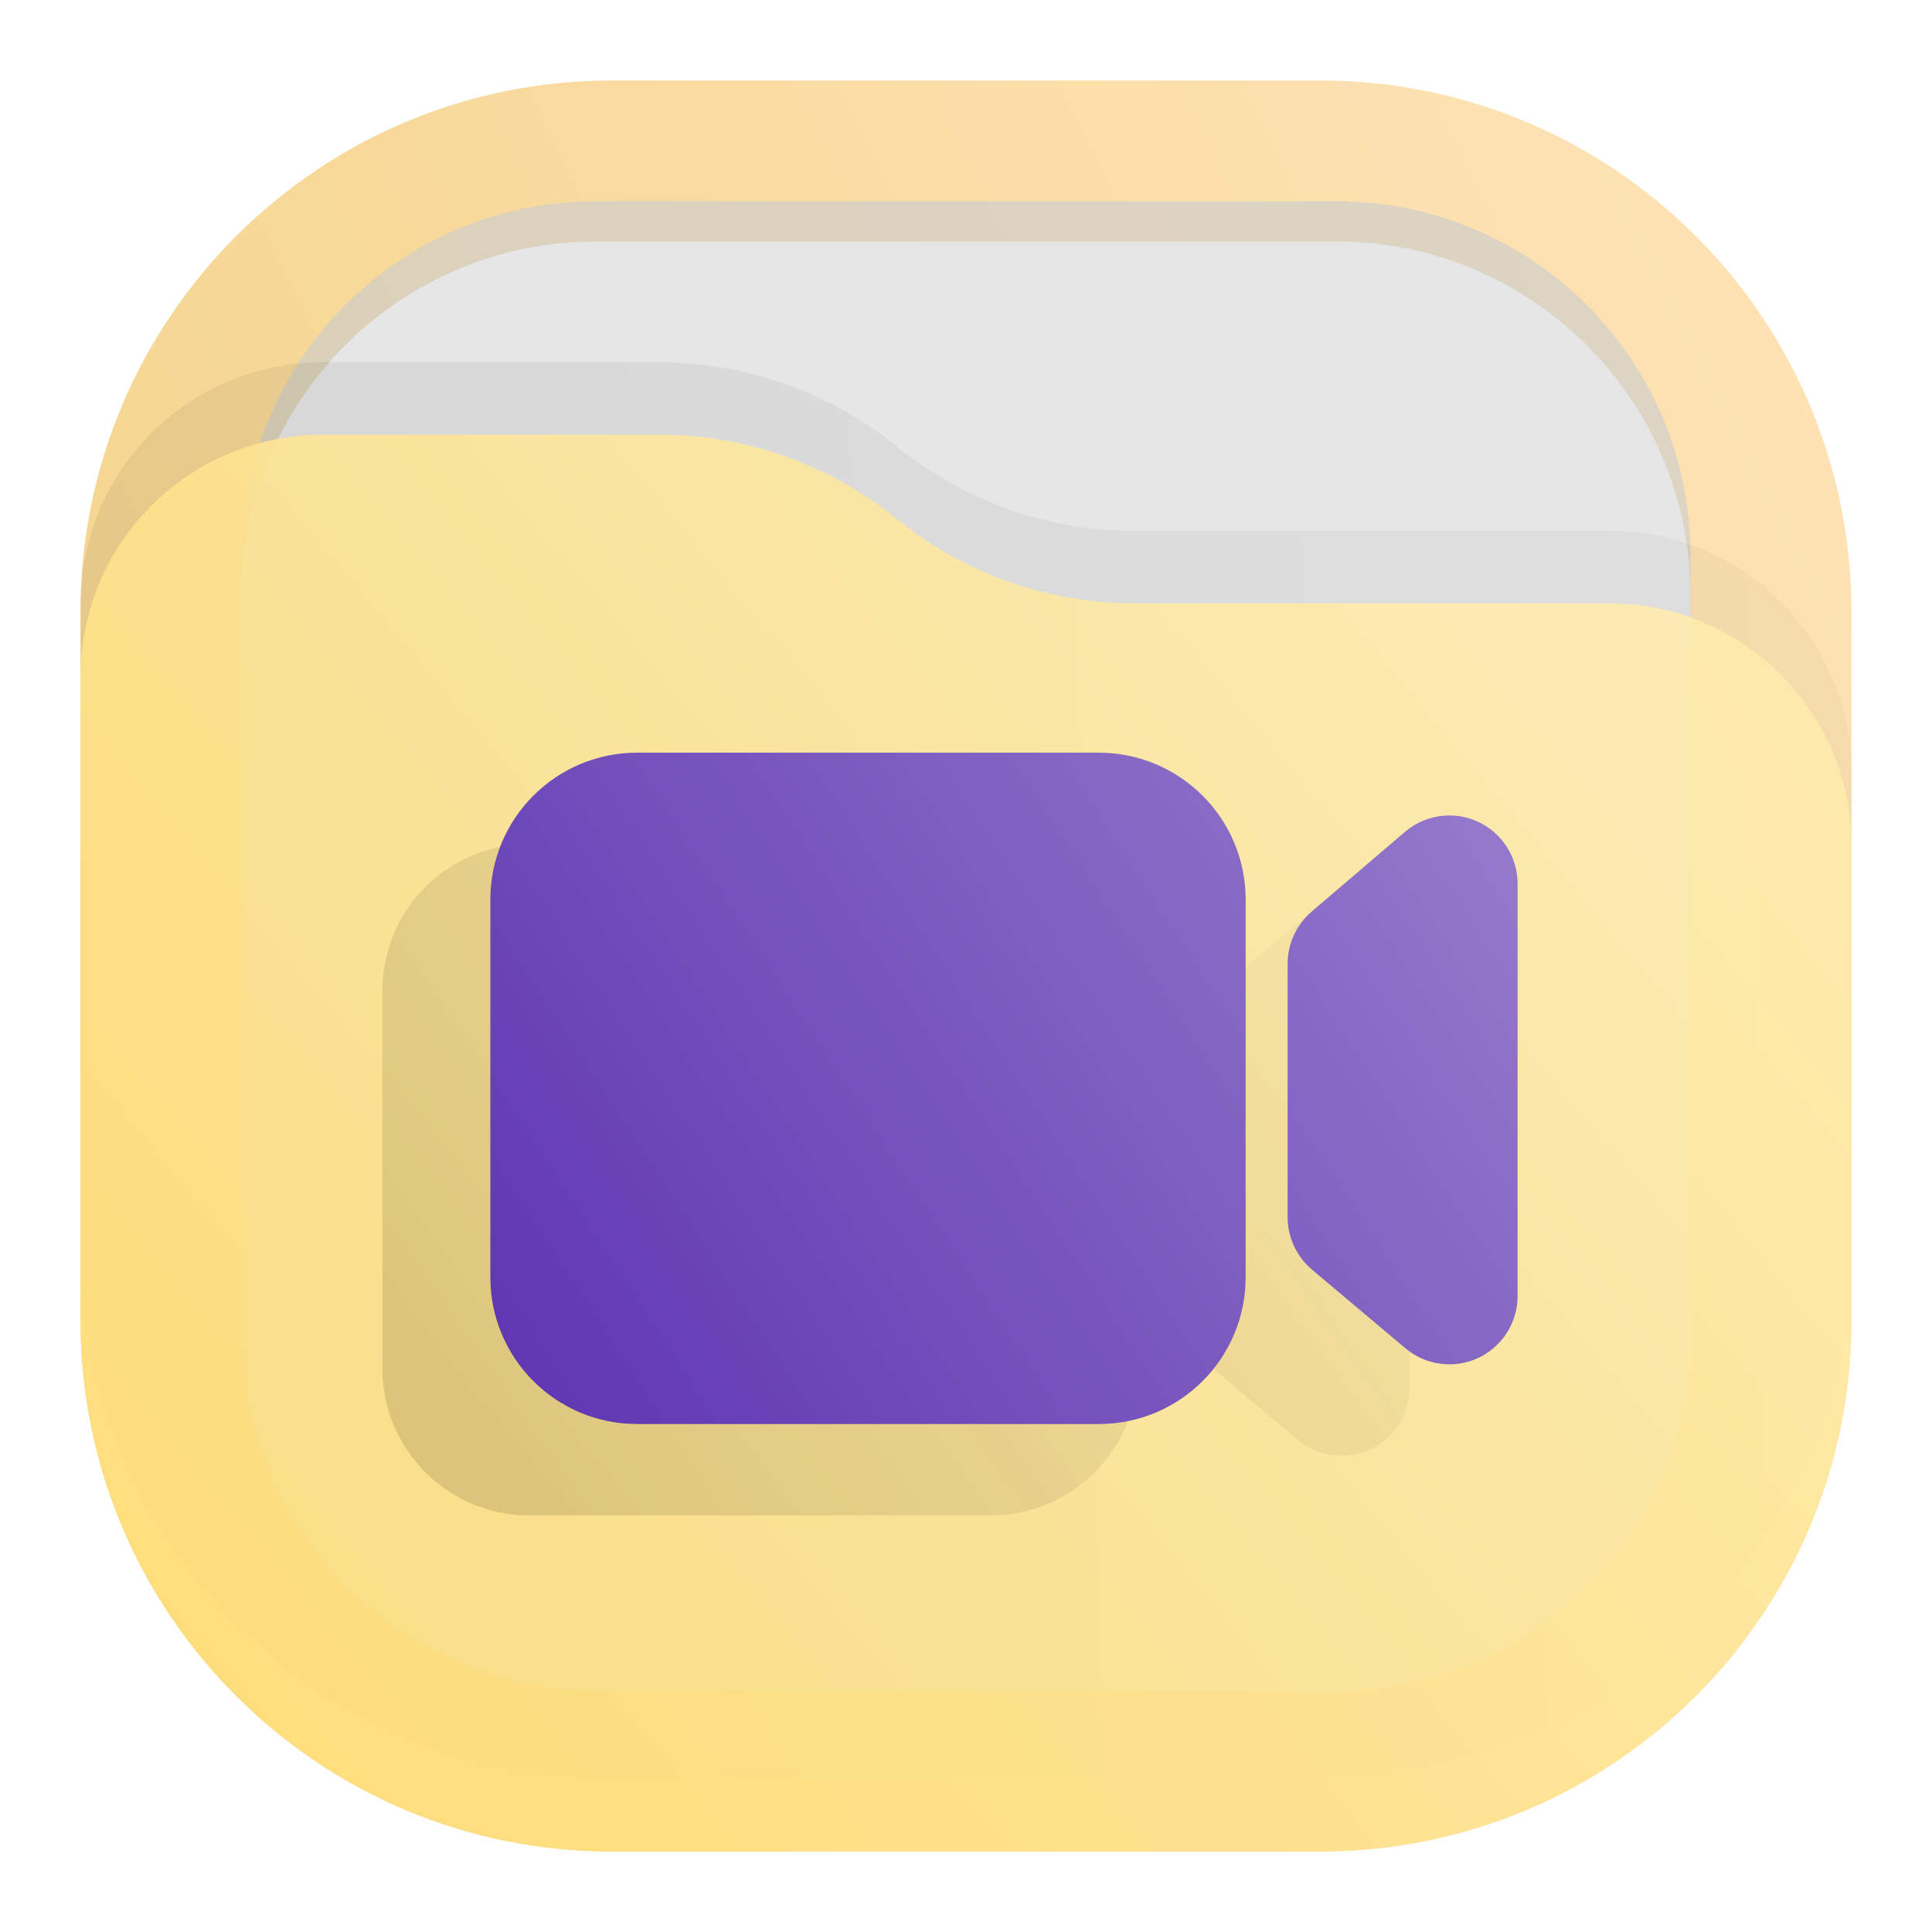
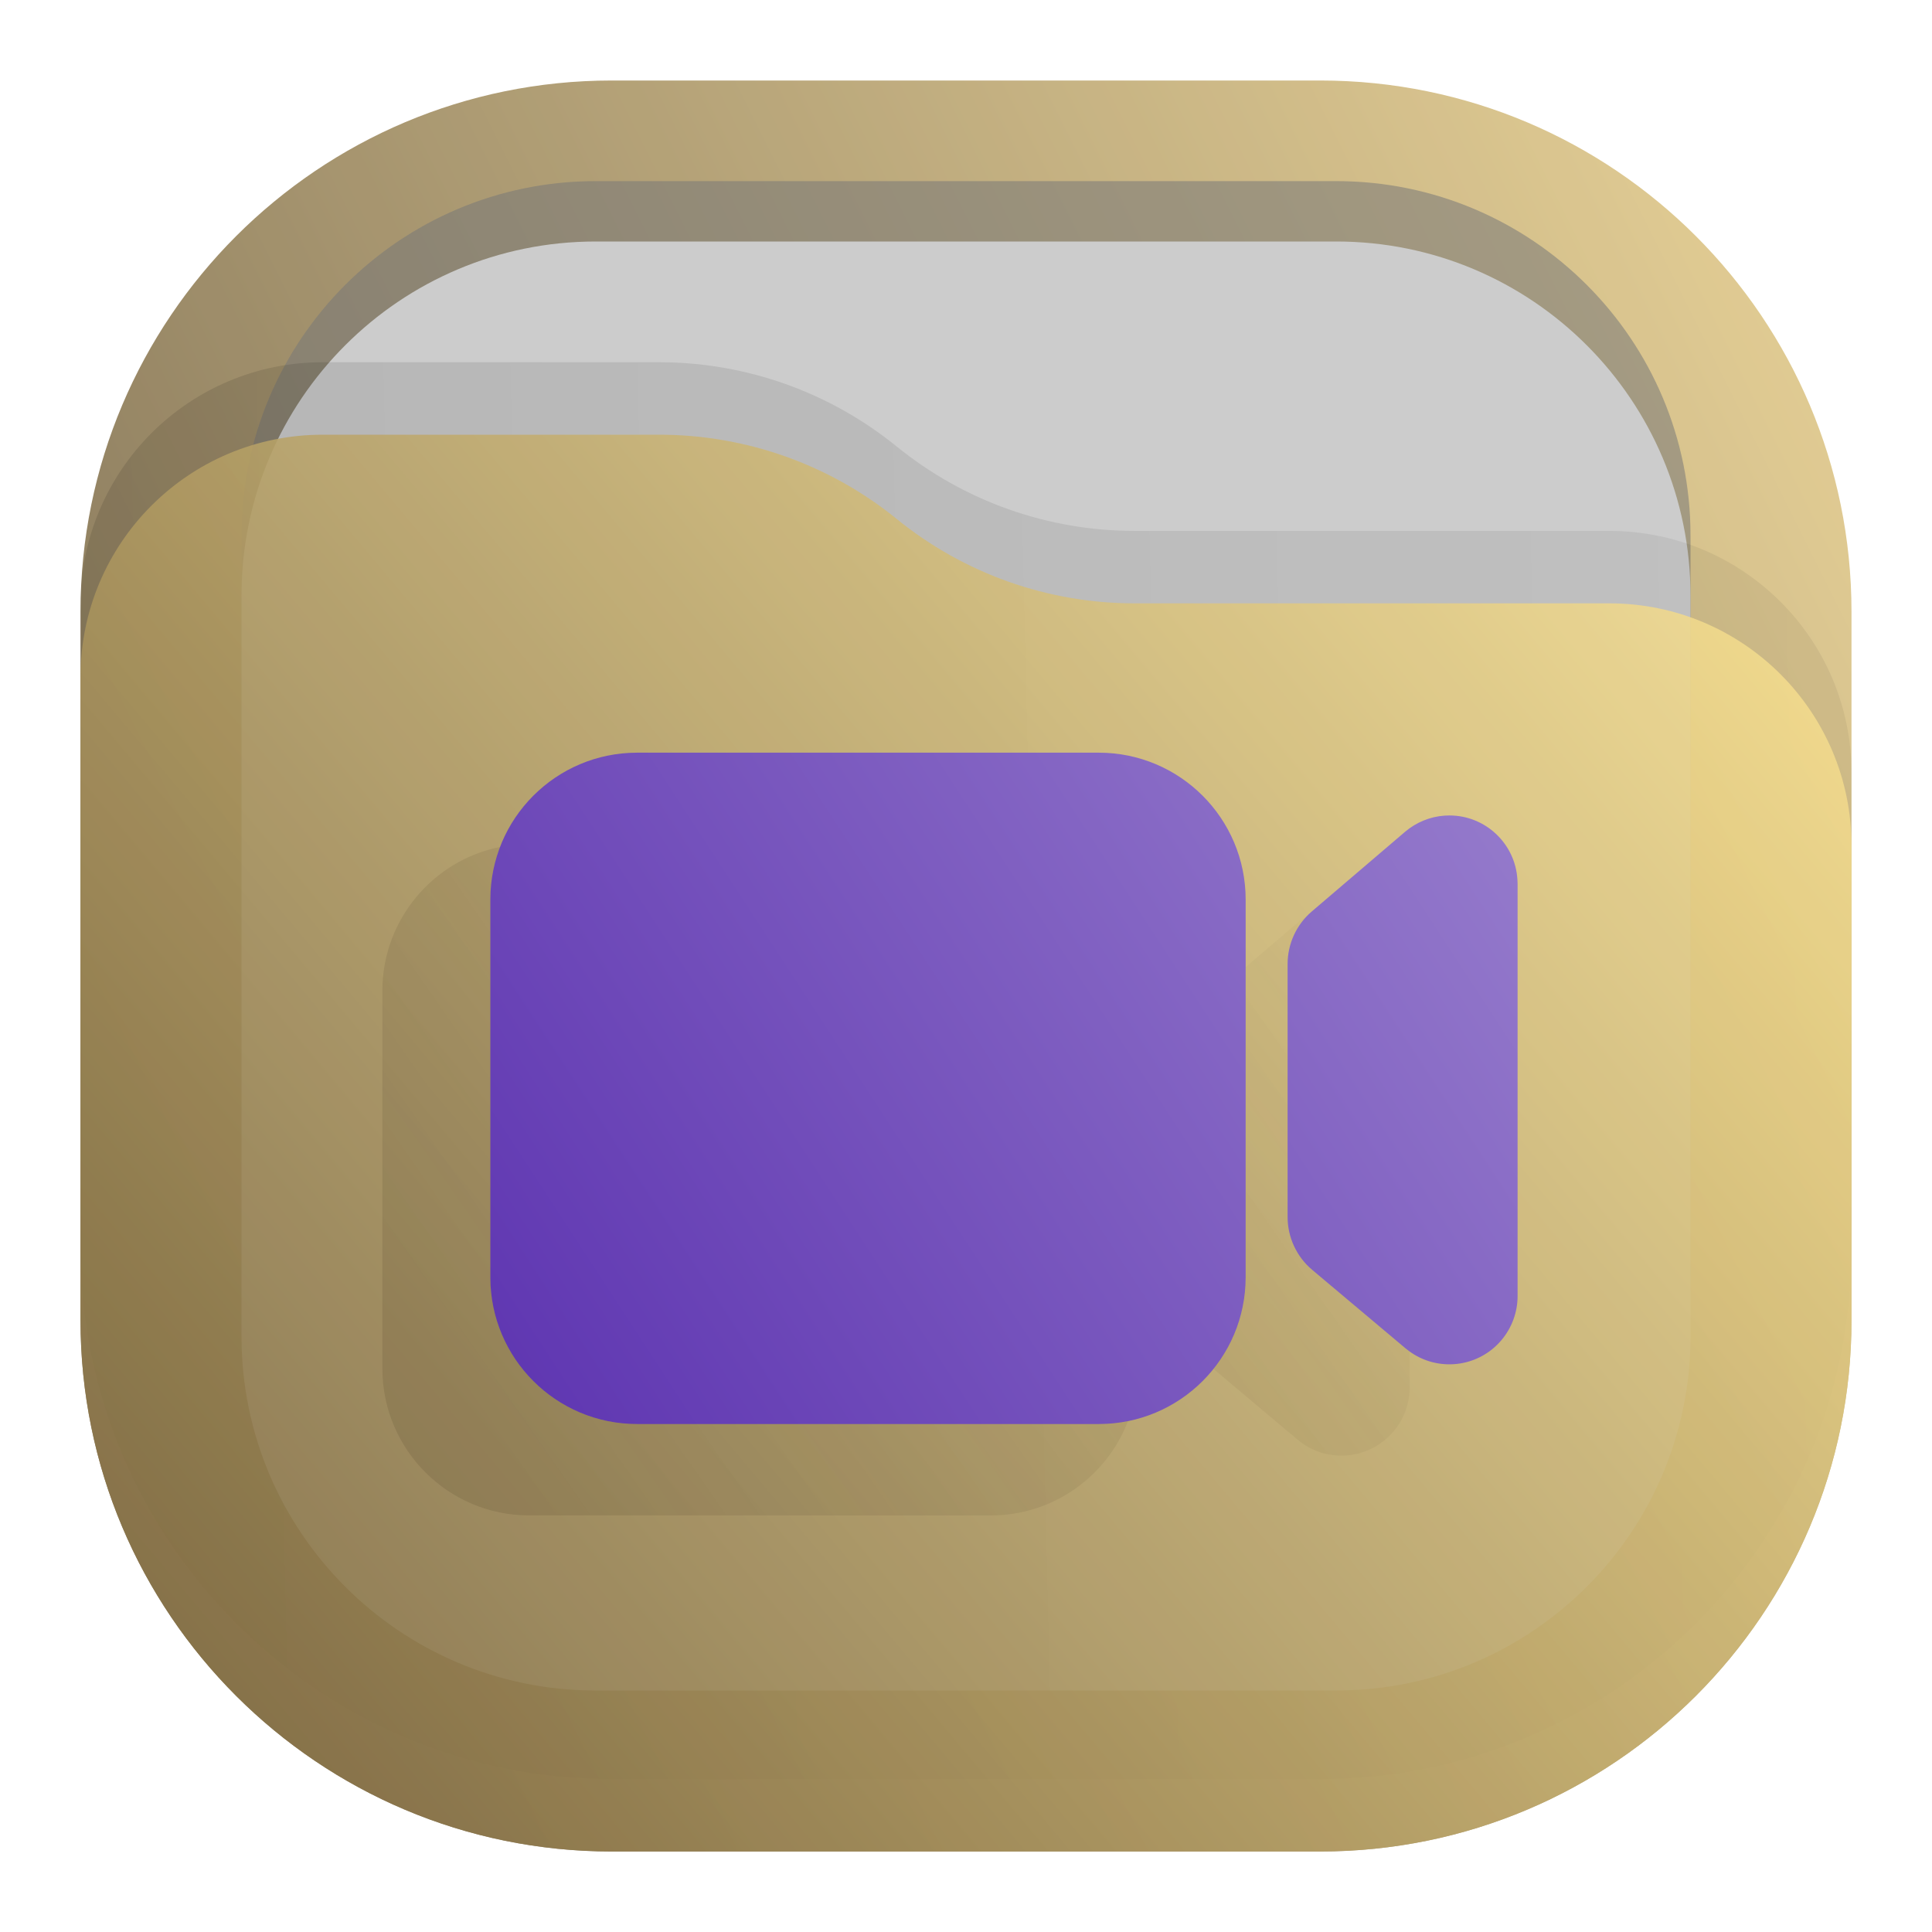
<svg xmlns="http://www.w3.org/2000/svg" width="24" height="24" viewBox="0 0 24 24" fill="none">
-   <rect opacity="0.875" x="1" y="1" width="22" height="22" rx="6.6" fill="url(#paint0_linear_202_43)" />
-   <rect opacity="0.75" x="3" y="2.5" width="18" height="18" rx="4.4" fill="#CCCCCC" fill-opacity="0.875" />
-   <rect x="3" y="3" width="18" height="18" rx="4.4" fill="#E6E6E6" />
-   <path opacity="0.125" d="M1 7.508C1 5.847 2.347 4.5 4.008 4.5H8.19C9.265 4.5 10.307 4.87 11.141 5.548V5.548C11.975 6.225 13.016 6.595 14.091 6.595H19.992C21.653 6.595 23 7.942 23 9.603V15.5C23 19.145 20.045 22.1 16.4 22.1H7.6C3.955 22.1 1 19.145 1 15.5V7.508Z" fill="url(#paint1_linear_202_43)" fill-opacity="0.5" />
+   <rect opacity="0.812" x="1" y="1" width="22" height="22" rx="6.6" fill="url(#paint0_linear_202_43)" />
+   <rect opacity="0.625" x="3" y="2.25" width="18" height="18" rx="4.4" fill="#777777" fill-opacity="0.875" />
+   <rect x="3" y="3" width="18" height="18" rx="4.4" fill="#CCCCCC" />
+   <path opacity="0.125" d="M1 7.508C1 5.847 2.347 4.5 4.008 4.5H8.19C9.265 4.5 10.307 4.87 11.141 5.548V5.548C11.975 6.225 13.016 6.595 14.091 6.595H19.992C21.653 6.595 23 7.942 23 9.603V15.5C23 19.145 20.045 22.1 16.4 22.1H7.6C3.955 22.1 1 19.145 1 15.5V7.508Z" fill="url(#paint1_linear_202_43)" fill-opacity="0.875" />
  <path opacity="0.875" d="M1 8.408C1 6.747 2.347 5.4 4.008 5.4H8.19C9.265 5.4 10.307 5.77 11.141 6.448V6.448C11.975 7.125 13.016 7.495 14.091 7.495H19.992C21.653 7.495 23 8.842 23 10.503V16.4C23 20.045 20.045 23 16.4 23H7.6C3.955 23 1 20.045 1 16.4V8.408Z" fill="url(#paint2_linear_202_43)" />
  <path d="M15.474 15.866C15.474 16.874 14.657 17.69 13.649 17.69H7.915C6.907 17.69 6.091 16.874 6.091 15.866V11.175C6.091 10.167 6.907 9.35 7.915 9.35H13.649C14.657 9.35 15.474 10.167 15.474 11.175V15.866ZM18.005 10.13C18.456 10.13 18.825 10.483 18.85 10.929L18.852 10.977V16.101C18.852 16.3 18.781 16.493 18.653 16.646C18.363 16.991 17.857 17.047 17.5 16.781L17.459 16.749L16.301 15.775C16.107 15.612 15.995 15.371 15.995 15.118V11.975C15.995 11.724 16.105 11.485 16.296 11.322L17.454 10.333C17.593 10.215 17.764 10.145 17.944 10.132L18.005 10.13Z" fill="url(#paint3_linear_202_43)" />
  <path fill-rule="evenodd" clip-rule="evenodd" d="M15.074 17.005C15.324 16.693 15.474 16.297 15.474 15.866V12.014L16.114 11.467C16.151 11.435 16.191 11.407 16.232 11.383C16.081 11.541 15.995 11.754 15.995 11.975V15.118C15.995 15.371 16.107 15.612 16.301 15.775L17.459 16.749L17.5 16.781C17.504 16.784 17.507 16.787 17.511 16.789V17.235C17.511 17.435 17.441 17.628 17.312 17.78C17.022 18.125 16.516 18.181 16.159 17.916L16.119 17.884L15.074 17.005ZM14.012 17.654C13.749 18.339 13.086 18.825 12.309 18.825H6.574C5.567 18.825 4.75 18.008 4.75 17V12.309C4.75 11.426 5.378 10.689 6.211 10.521C6.133 10.723 6.091 10.944 6.091 11.175V15.866C6.091 16.874 6.907 17.69 7.915 17.69H13.649C13.774 17.69 13.895 17.678 14.012 17.654Z" fill="url(#paint4_linear_202_43)" fill-opacity="0.5" />
  <defs>
    <linearGradient id="paint0_linear_202_43" x1="23" y1="1" x2="1" y2="12" gradientUnits="userSpaceOnUse">
-       <stop stop-color="#FFE0AE" />
-       <stop offset="1" stop-color="#F3CE7D" />
+       <stop stop-color="#E3C880" />
+       <stop offset="1" stop-color="#6F5C38" />
    </linearGradient>
    <linearGradient id="paint1_linear_202_43" x1="23" y1="9" x2="1.012" y2="9.521" gradientUnits="userSpaceOnUse">
      <stop stop-opacity="0.5" />
      <stop offset="1" />
    </linearGradient>
    <linearGradient id="paint2_linear_202_43" x1="23" y1="5.4" x2="1.429" y2="23.512" gradientUnits="userSpaceOnUse">
-       <stop stop-color="#FFEEB4" />
-       <stop offset="1" stop-color="#FFDD73" />
+       <stop stop-color="#FFE795" />
+       <stop offset="1" stop-color="#7A653E" />
    </linearGradient>
    <linearGradient id="paint3_linear_202_43" x1="18.83" y1="9.35" x2="6.18" y2="17.6" gradientUnits="userSpaceOnUse">
      <stop stop-color="#967CCC" />
      <stop offset="1" stop-color="#5E35B1" />
    </linearGradient>
    <linearGradient id="paint4_linear_202_43" x1="6.4" y1="18.15" x2="19.05" y2="9.35" gradientUnits="userSpaceOnUse">
      <stop stop-color="#54452A" stop-opacity="0.35" />
      <stop offset="1" stop-color="#7A653E" stop-opacity="0" />
    </linearGradient>
  </defs>
</svg>
